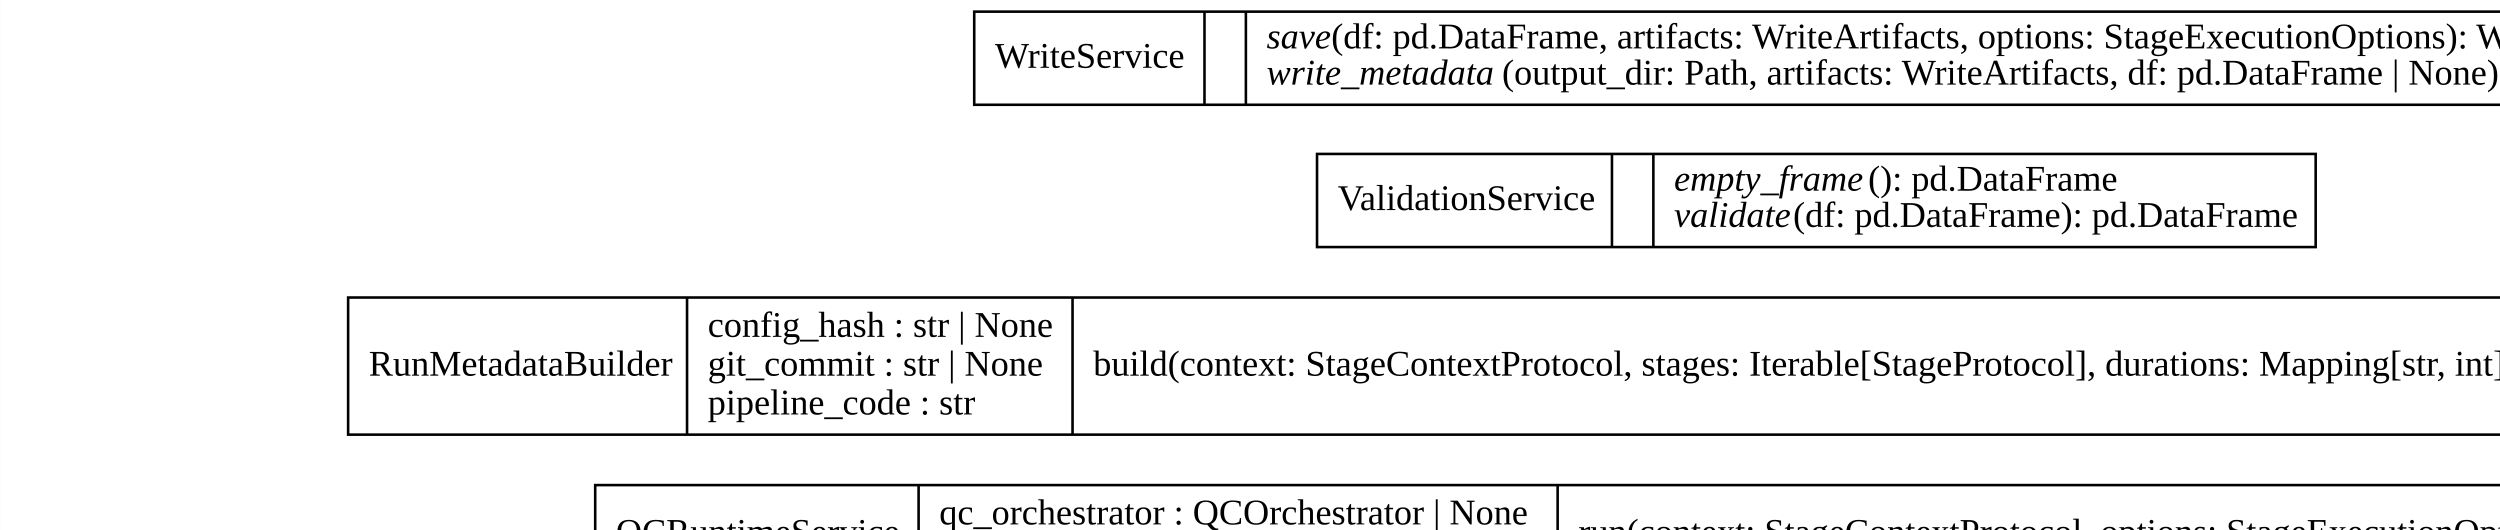
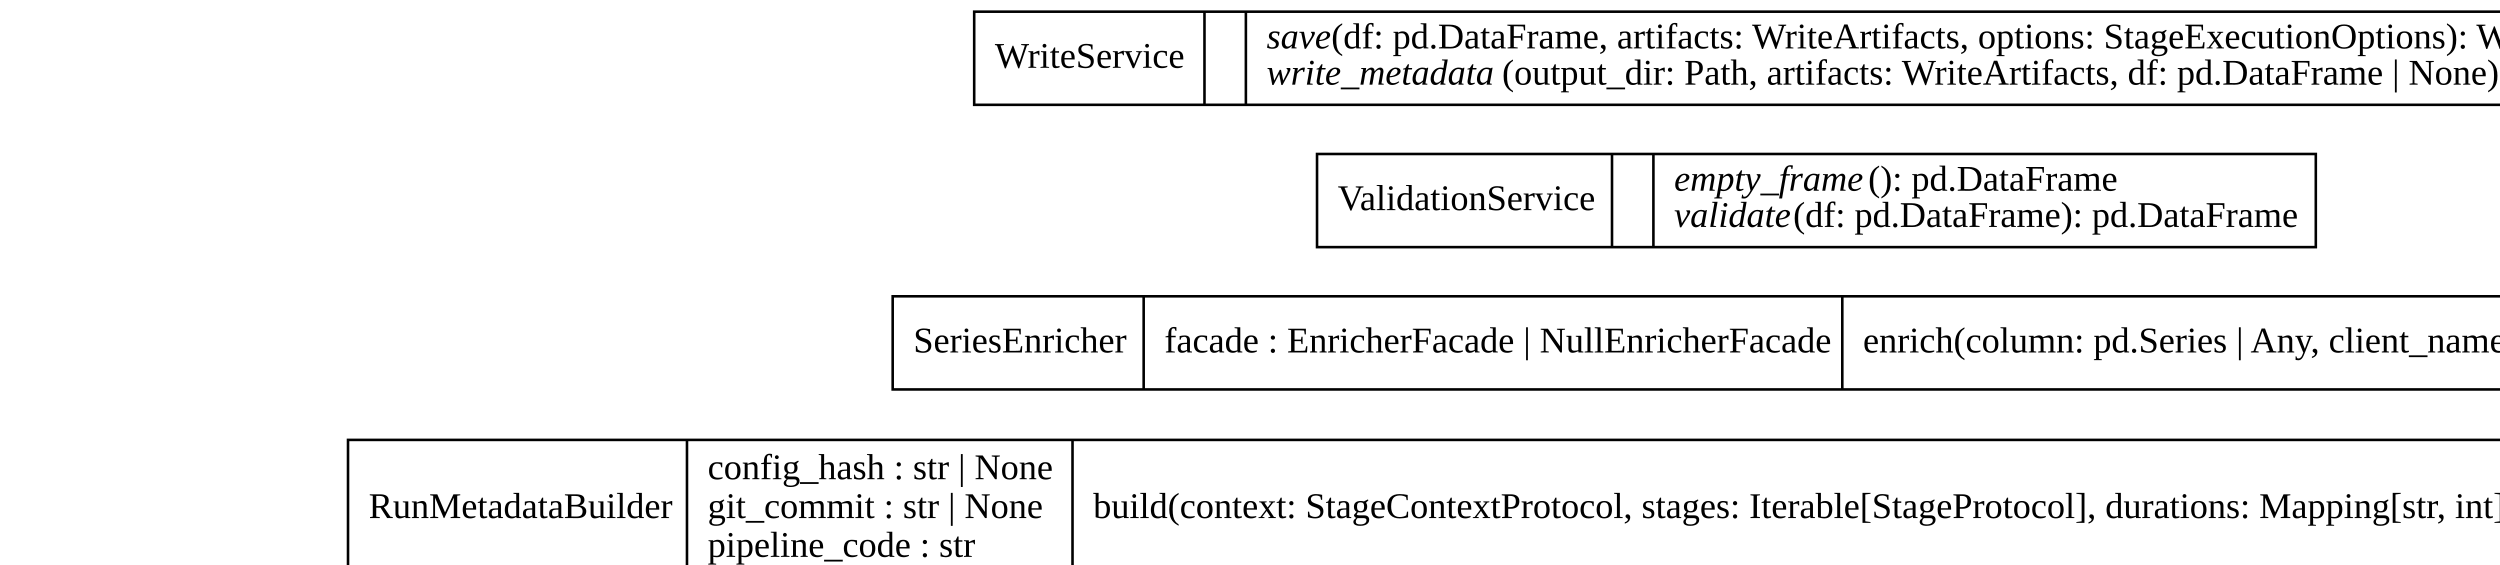
- <svg xmlns="http://www.w3.org/2000/svg" width="16788pt" height="3558pt" viewBox="0.00 0.00 4029.00 854.00">
-   <g id="graph0" class="graph" transform="scale(4.17 4.17) rotate(0) translate(4 850)">
-     <polygon fill="white" stroke="transparent" points="-4,4 -4,-850 4025,-850 4025,4 -4,4" />
+ <svg xmlns="http://www.w3.org/2000/svg" width="16788pt" height="3788pt" viewBox="0.00 0.00 4029.00 909.00">
+   <g id="graph0" class="graph" transform="scale(4.17 4.17) rotate(0) translate(4 905)">
+     <polygon fill="white" stroke="transparent" points="-4,4 -4,-905 4025,-905 4025,4 -4,4" />
    <g id="node1" class="node">
      <polygon fill="none" stroke="black" points="3215,-55.5 3215,-91.5 3944,-91.5 3944,-55.5 3215,-55.5" />
      <text text-anchor="start" x="3223" y="-69.9" font-family="Times New Roman,serif" font-size="14.00">ArtifactPlanner</text>
      <polyline fill="none" stroke="black" points="3315,-55.7 3315,-91.5 " />
      <polyline fill="none" stroke="black" points="3331,-55.7 3331,-91.5 " />
      <text text-anchor="start" x="3339" y="-70.9" font-family="Times New Roman,serif" font-style="italic" font-size="14.00">plan</text>
      <text text-anchor="start" x="3366" y="-70.9" font-family="Times New Roman,serif" font-size="14.00">(output_dir: Path, pipeline_code: str, run_tag: str | None, mode: str | None): tuple[Path, WriteArtifacts]</text>
    </g>
    <g id="node2" class="node">
      <polygon fill="none" stroke="black" points="3215,-219.5 3215,-255.5 3944,-255.5 3944,-219.5 3215,-219.5" />
      <text text-anchor="start" x="3223" y="-233.9" font-family="Times New Roman,serif" font-size="14.00">ArtifactPlanner</text>
      <polyline fill="none" stroke="black" points="3315,-219.7 3315,-255.5 " />
      <polyline fill="none" stroke="black" points="3331,-219.7 3331,-255.5 " />
      <text text-anchor="start" x="3339" y="-234.9" font-family="Times New Roman,serif" font-style="italic" font-size="14.00">plan</text>
      <text text-anchor="start" x="3366" y="-234.9" font-family="Times New Roman,serif" font-size="14.00">(output_dir: Path, pipeline_code: str, run_tag: str | None, mode: str | None): tuple[Path, WriteArtifacts]</text>
    </g>
    <g id="node3" class="node">
      <polygon fill="none" stroke="black" points="230.5,-101.5 230.5,-139.5 1165.5,-139.5 1165.5,-101.5 230.5,-101.5" />
      <text text-anchor="start" x="238.5" y="-116.8" font-family="Times New Roman,serif" font-size="14.00">ArtifactRuntimeService</text>
      <polyline fill="none" stroke="black" points="376.5,-101.5 376.5,-139.5 " />
      <text text-anchor="start" x="384.5" y="-124.3" font-family="Times New Roman,serif" font-size="14.00">artifact_planner</text>
      <text text-anchor="start" x="384.5" y="-109.3" font-family="Times New Roman,serif" font-size="14.00">artifact_service</text>
      <polyline fill="none" stroke="black" points="479.5,-101.5 479.5,-139.5 " />
      <text text-anchor="start" x="487.5" y="-116.8" font-family="Times New Roman,serif" font-size="14.00">plan_run_artifacts(output_dir: Path, pipeline_code: str, run_tag: str | None, mode: str | None): tuple[Path, WriteArtifacts]</text>
    </g>
    <g id="edge5" class="edge">
      <path fill="none" stroke="black" d="M1165.71,-121.95C1633.51,-122.11 2374.29,-118.86 3015,-100.5 3086.76,-98.44 3163.63,-95.35 3236.8,-91.98" />
      <polygon fill="black" stroke="black" points="3247.09,-91.51 3237.31,-96.47 3242.1,-91.74 3237.11,-91.97 3237.11,-91.97 3237.11,-91.97 3242.1,-91.74 3236.9,-87.47 3247.09,-91.51 3247.09,-91.51" />
      <text text-anchor="middle" x="2281" y="-125.3" font-family="Times New Roman,serif" font-size="14.00" fill="green">artifact_planner</text>
    </g>
    <g id="node4" class="node">
      <polygon fill="none" stroke="black" points="1836.5,-55.5 1836.5,-91.5 2725.5,-91.5 2725.5,-55.5 1836.5,-55.5" />
      <text text-anchor="start" x="1844.5" y="-69.8" font-family="Times New Roman,serif" font-size="14.00">ArtifactService</text>
      <polyline fill="none" stroke="black" points="1936.5,-55.5 1936.5,-91.5 " />
      <text text-anchor="start" x="1944.5" y="-69.8" font-family="Times New Roman,serif" font-size="14.00">artifact_planner</text>
      <polyline fill="none" stroke="black" points="2039.5,-55.5 2039.5,-91.5 " />
      <text text-anchor="start" x="2047.5" y="-69.8" font-family="Times New Roman,serif" font-size="14.00">plan_run_artifacts(output_dir: Path, pipeline_code: str, run_tag: str | None, mode: str | None): tuple[Path, WriteArtifacts]</text>
    </g>
    <g id="edge7" class="edge">
      <path fill="none" stroke="black" d="M1165.6,-106.63C1374.16,-100.43 1619.09,-93.15 1826.13,-86.99" />
      <polygon fill="black" stroke="black" points="1836.27,-86.69 1826.41,-91.49 1831.27,-86.84 1826.28,-86.99 1826.28,-86.99 1826.28,-86.99 1831.27,-86.84 1826.14,-82.49 1836.27,-86.69 1836.27,-86.69" />
      <text text-anchor="middle" x="1471.5" y="-103.3" font-family="Times New Roman,serif" font-size="14.00" fill="green">artifact_service</text>
    </g>
    <g id="edge6" class="edge">
      <path fill="none" stroke="black" d="M2725.91,-73.5C2881.71,-73.5 3055.04,-73.5 3204.51,-73.5" />
      <polygon fill="black" stroke="black" points="3214.78,-73.5 3204.78,-78 3209.78,-73.5 3204.78,-73.5 3204.78,-73.5 3204.78,-73.5 3209.78,-73.5 3204.78,-69 3214.78,-73.5 3214.78,-73.5" />
      <text text-anchor="middle" x="3076.5" y="-77.3" font-family="Times New Roman,serif" font-size="14.00" fill="green">artifact_planner</text>
    </g>
    <g id="node5" class="node">
      <polygon fill="none" stroke="black" points="1836.5,-219.5 1836.5,-255.5 2725.5,-255.5 2725.5,-219.5 1836.5,-219.5" />
      <text text-anchor="start" x="1844.5" y="-233.8" font-family="Times New Roman,serif" font-size="14.00">ArtifactService</text>
      <polyline fill="none" stroke="black" points="1936.5,-219.5 1936.5,-255.5 " />
      <text text-anchor="start" x="1944.5" y="-233.8" font-family="Times New Roman,serif" font-size="14.00">artifact_planner</text>
      <polyline fill="none" stroke="black" points="2039.5,-219.5 2039.5,-255.5 " />
      <text text-anchor="start" x="2047.5" y="-233.8" font-family="Times New Roman,serif" font-size="14.00">plan_run_artifacts(output_dir: Path, pipeline_code: str, run_tag: str | None, mode: str | None): tuple[Path, WriteArtifacts]</text>
    </g>
    <g id="edge3" class="edge">
      <path fill="none" stroke="black" d="M2725.91,-237.5C2881.71,-237.5 3055.04,-237.5 3204.51,-237.5" />
      <polygon fill="black" stroke="black" points="3214.78,-237.5 3204.78,-242 3209.78,-237.5 3204.78,-237.5 3204.78,-237.5 3204.78,-237.5 3209.78,-237.5 3204.78,-233 3214.78,-237.5 3214.78,-237.5" />
      <text text-anchor="middle" x="3076.5" y="-241.3" font-family="Times New Roman,serif" font-size="14.00" fill="green">artifact_planner</text>
    </g>
    <g id="node6" class="node">
      <polygon fill="none" stroke="black" points="1900,-274.5 1900,-342.5 2662,-342.5 2662,-274.5 1900,-274.5" />
      <text text-anchor="start" x="1908" y="-304.8" font-family="Times New Roman,serif" font-size="14.00">ArtifactWriter</text>
      <polyline fill="none" stroke="black" points="1994,-274.5 1994,-342.5 " />
      <text text-anchor="start" x="2002" y="-327.3" font-family="Times New Roman,serif" font-size="14.00">config_hash : str | None</text>
      <text text-anchor="start" x="2002" y="-312.3" font-family="Times New Roman,serif" font-size="14.00">git_commit : str | None</text>
      <text text-anchor="start" x="2002" y="-297.3" font-family="Times New Roman,serif" font-size="14.00">pipeline_code : str</text>
      <text text-anchor="start" x="2002" y="-282.3" font-family="Times New Roman,serif" font-size="14.00">run_id : str</text>
      <polyline fill="none" stroke="black" points="2143,-274.5 2143,-342.5 " />
      <text text-anchor="start" x="2151" y="-312.3" font-family="Times New Roman,serif" font-size="14.00">write(df: pd.DataFrame, artifacts: WriteArtifacts): WriteResult</text>
      <text text-anchor="start" x="2151" y="-297.3" font-family="Times New Roman,serif" font-size="14.00">write_metadata(output_dir: Path, artifacts: WriteArtifacts, df: pd.DataFrame | None): None</text>
    </g>
    <g id="node7" class="node">
      <polygon fill="none" stroke="black" points="370,-346.5 370,-382.5 1026,-382.5 1026,-346.5 370,-346.5" />
      <text text-anchor="start" x="378" y="-360.9" font-family="Times New Roman,serif" font-size="14.00">ContextBuilder</text>
      <polyline fill="none" stroke="black" points="471,-346.7 471,-382.5 " />
      <polyline fill="none" stroke="black" points="487,-346.7 487,-382.5 " />
      <text text-anchor="start" x="495" y="-360.9" font-family="Times New Roman,serif" font-size="14.00">build(execution: Any, domain: Any, infrastructure: Any, artifacts: Any): StageContextProtocol</text>
    </g>
    <g id="node8" class="node">
      <polygon fill="none" stroke="black" points="1898.5,-0.5 1898.5,-36.5 2663.5,-36.5 2663.5,-0.5 1898.5,-0.5" />
      <text text-anchor="start" x="1906.5" y="-14.9" font-family="Times New Roman,serif" font-size="14.00">DefaultArtifactPlanner</text>
      <polyline fill="none" stroke="black" points="2038.5,-0.7 2038.5,-36.5 " />
      <polyline fill="none" stroke="black" points="2054.5,-0.7 2054.5,-36.5 " />
      <text text-anchor="start" x="2062.5" y="-14.9" font-family="Times New Roman,serif" font-size="14.00">plan(output_dir: Path, pipeline_code: str, run_tag: str | None, mode: str | None): tuple[Path, WriteArtifacts]</text>
    </g>
    <g id="edge1" class="edge">
      <path fill="none" stroke="black" d="M2663.9,-31.64C2776.95,-35.78 2900.98,-40.57 3015,-45.5 3081.34,-48.37 3152.06,-51.68 3220.19,-55" />
      <polygon fill="none" stroke="black" points="3220.06,-58.5 3230.22,-55.49 3220.4,-51.51 3220.06,-58.5" />
    </g>
    <g id="node9" class="node">
      <polygon fill="none" stroke="black" points="376.5,-401.5 376.5,-439.5 1019.5,-439.5 1019.5,-401.5 376.5,-401.5" />
      <text text-anchor="start" x="384.5" y="-416.8" font-family="Times New Roman,serif" font-size="14.00">DefaultValidationService</text>
      <polyline fill="none" stroke="black" points="530.5,-401.5 530.5,-439.5 " />
      <text text-anchor="start" x="538.5" y="-416.8" font-family="Times New Roman,serif" font-size="14.00">validator : pa.DataFrameSchema | None</text>
      <polyline fill="none" stroke="black" points="767.5,-401.5 767.5,-439.5 " />
      <text text-anchor="start" x="775.5" y="-424.3" font-family="Times New Roman,serif" font-size="14.00">empty_frame(): pd.DataFrame</text>
      <text text-anchor="start" x="775.5" y="-409.3" font-family="Times New Roman,serif" font-size="14.00">validate(df: pd.DataFrame): pd.DataFrame</text>
    </g>
    <g id="node10" class="node">
      <polygon fill="none" stroke="black" points="314,-289.5 314,-327.5 1082,-327.5 1082,-289.5 314,-289.5" />
      <text text-anchor="start" x="322" y="-304.8" font-family="Times New Roman,serif" font-size="14.00">DefaultWriteService</text>
      <polyline fill="none" stroke="black" points="442,-289.5 442,-327.5 " />
      <text text-anchor="start" x="450" y="-304.8" font-family="Times New Roman,serif" font-size="14.00">artifact_writer</text>
      <polyline fill="none" stroke="black" points="536,-289.5 536,-327.5 " />
      <text text-anchor="start" x="544" y="-312.3" font-family="Times New Roman,serif" font-size="14.00">save(df: pd.DataFrame, artifacts: WriteArtifacts, options: StageExecutionOptions): WriteResult</text>
      <text text-anchor="start" x="544" y="-297.3" font-family="Times New Roman,serif" font-size="14.00">write_metadata(output_dir: Path, artifacts: WriteArtifacts, df: pd.DataFrame | None): None</text>
    </g>
    <g id="edge2" class="edge">
      <path fill="none" stroke="black" d="M1082.22,-308.5C1326.95,-308.5 1643.34,-308.5 1889.48,-308.5" />
      <polygon fill="black" stroke="black" points="1899.68,-308.5 1889.68,-313 1894.68,-308.5 1889.68,-308.5 1889.68,-308.5 1889.68,-308.5 1894.68,-308.5 1889.68,-304 1899.68,-308.5 1899.68,-308.5" />
      <text text-anchor="middle" x="1471.5" y="-312.3" font-family="Times New Roman,serif" font-size="14.00" fill="green">artifact_writer</text>
    </g>
    <g id="node11" class="node">
      <polygon fill="none" stroke="black" points="0,-459 0,-542 1396,-542 1396,-459 0,-459" />
      <text text-anchor="start" x="8" y="-496.8" font-family="Times New Roman,serif" font-size="14.00">MetadataRuntimeService</text>
      <polyline fill="none" stroke="black" points="155,-459 155,-542 " />
      <text text-anchor="start" x="163" y="-526.8" font-family="Times New Roman,serif" font-size="14.00">builder : Any | None</text>
      <text text-anchor="start" x="163" y="-511.8" font-family="Times New Roman,serif" font-size="14.00">config_hash : str | None</text>
      <text text-anchor="start" x="163" y="-496.8" font-family="Times New Roman,serif" font-size="14.00">git_commit : str | None</text>
      <text text-anchor="start" x="163" y="-481.8" font-family="Times New Roman,serif" font-size="14.00">logs_directory_resolver : Callable[[Path], Path]</text>
      <text text-anchor="start" x="163" y="-466.8" font-family="Times New Roman,serif" font-size="14.00">metadata_service</text>
      <polyline fill="none" stroke="black" points="434,-459 434,-542 " />
      <text text-anchor="start" x="442" y="-504.3" font-family="Times New Roman,serif" font-size="14.00">build_run_metadata(context: StageContextProtocol, stage_plan: Iterable[StageProtocol], durations: Mapping[str, int], run_tag: str | None, mode: str | None): dict[str, Any]</text>
      <text text-anchor="start" x="442" y="-489.3" font-family="Times New Roman,serif" font-size="14.00">build_run_result(): RunResult</text>
    </g>
    <g id="node12" class="node">
      <polygon fill="none" stroke="black" points="1687.5,-474 1687.5,-527 2874.5,-527 2874.5,-474 1687.5,-474" />
      <text text-anchor="start" x="1695.5" y="-496.8" font-family="Times New Roman,serif" font-size="14.00">MetadataService</text>
      <polyline fill="none" stroke="black" points="1796.5,-474 1796.5,-527 " />
      <text text-anchor="start" x="1804.5" y="-511.8" font-family="Times New Roman,serif" font-size="14.00">builder : Any</text>
      <text text-anchor="start" x="1804.5" y="-496.8" font-family="Times New Roman,serif" font-size="14.00">config_hash : str | None</text>
      <text text-anchor="start" x="1804.5" y="-481.8" font-family="Times New Roman,serif" font-size="14.00">git_commit : str | None</text>
      <polyline fill="none" stroke="black" points="1945.5,-474 1945.5,-527 " />
      <text text-anchor="start" x="1953.5" y="-504.3" font-family="Times New Roman,serif" font-size="14.00">build(context: StageContextProtocol, stage_plan: Iterable[StageProtocol], durations: Mapping[str, int], run_tag: str | None, mode: str | None): dict[str, Any]</text>
      <text text-anchor="start" x="1953.5" y="-489.3" font-family="Times New Roman,serif" font-size="14.00">build_for_run(context: StageContextProtocol, stage_plan: Iterable[StageProtocol], durations: Mapping[str, int], run_tag: str | None, mode: str | None): dict[str, Any]</text>
    </g>
    <g id="edge9" class="edge">
      <path fill="none" stroke="black" d="M1396.19,-500.5C1489.92,-500.5 1585.43,-500.5 1677.34,-500.5" />
      <polygon fill="black" stroke="black" points="1687.37,-500.5 1677.37,-505 1682.37,-500.5 1677.37,-500.5 1677.37,-500.5 1677.37,-500.5 1682.37,-500.5 1677.37,-496 1687.37,-500.5 1687.37,-500.5" />
      <text text-anchor="middle" x="1471.5" y="-504.3" font-family="Times New Roman,serif" font-size="14.00" fill="green">metadata_service</text>
    </g>
    <g id="node13" class="node">
      <polygon fill="none" stroke="black" points="40.5,-171.5 40.5,-209.5 1355.5,-209.5 1355.5,-171.5 40.5,-171.5" />
      <text text-anchor="start" x="48.5" y="-186.8" font-family="Times New Roman,serif" font-size="14.00">OrchestrationService</text>
      <polyline fill="none" stroke="black" points="174.5,-171.5 174.5,-209.5 " />
      <text text-anchor="start" x="182.5" y="-194.3" font-family="Times New Roman,serif" font-size="14.00">artifact_service</text>
      <text text-anchor="start" x="182.5" y="-179.3" font-family="Times New Roman,serif" font-size="14.00">stage_plan_executor</text>
      <polyline fill="none" stroke="black" points="305.5,-171.5 305.5,-209.5 " />
      <text text-anchor="start" x="313.5" y="-194.3" font-family="Times New Roman,serif" font-size="14.00">execute(stages: Iterable[StageCommand], context: StageContextProtocol, options: StageExecutionOptions, runtime_context: StageRuntimeContext | None): tuple[dict[str, int], str | None]</text>
      <text text-anchor="start" x="313.5" y="-179.3" font-family="Times New Roman,serif" font-size="14.00">plan_run_artifacts(output_dir: Path, pipeline_code: str, run_tag: str | None, mode: str | None): tuple[Path, WriteArtifacts]</text>
    </g>
    <g id="edge4" class="edge">
      <path fill="none" stroke="black" d="M1338.35,-209.51C1501.74,-214.36 1674.08,-219.49 1826.03,-224" />
      <polygon fill="black" stroke="black" points="1836.47,-224.31 1826.34,-228.52 1831.47,-224.17 1826.47,-224.02 1826.47,-224.02 1826.47,-224.02 1831.47,-224.17 1826.61,-219.52 1836.47,-224.31 1836.47,-224.31" />
      <text text-anchor="middle" x="1471.5" y="-219.3" font-family="Times New Roman,serif" font-size="14.00" fill="green">artifact_service</text>
    </g>
-     <g id="node19" class="node">
+     <g id="node20" class="node">
      <polygon fill="none" stroke="black" points="1547,-164.5 1547,-200.5 3015,-200.5 3015,-164.5 1547,-164.5" />
      <text text-anchor="start" x="1555" y="-178.8" font-family="Times New Roman,serif" font-size="14.00">StagePlanExecutor</text>
      <polyline fill="none" stroke="black" points="1669,-164.5 1669,-200.5 " />
      <text text-anchor="start" x="1677" y="-178.8" font-family="Times New Roman,serif" font-size="14.00">qc_orchestrator : QCOrchestratorProtocol | None</text>
      <polyline fill="none" stroke="black" points="1965,-164.5 1965,-200.5 " />
      <text text-anchor="start" x="1973" y="-178.8" font-family="Times New Roman,serif" font-size="14.00">execute(stages: Iterable[StageCommand], context: StageContextProtocol, options: StageExecutionOptions, runtime_context: StageRuntimeContext | None): tuple[dict[str, int], str | None]</text>
    </g>
    <g id="edge8" class="edge">
      <path fill="none" stroke="black" d="M1355.75,-187.18C1415.52,-186.87 1476.35,-186.57 1536.8,-186.26" />
      <polygon fill="black" stroke="black" points="1546.89,-186.21 1536.91,-190.76 1541.89,-186.23 1536.89,-186.26 1536.89,-186.26 1536.89,-186.26 1541.89,-186.23 1536.87,-181.76 1546.89,-186.21 1546.89,-186.21" />
      <text text-anchor="middle" x="1471.5" y="-191.3" font-family="Times New Roman,serif" font-size="14.00" fill="green">stage_plan_executor</text>
    </g>
    <g id="node14" class="node">
      <polygon fill="none" stroke="black" points="3138,-569.5 3138,-605.5 4021,-605.5 4021,-569.5 3138,-569.5" />
      <text text-anchor="start" x="3146" y="-583.8" font-family="Times New Roman,serif" font-size="14.00">QCExecutorAdapter</text>
      <polyline fill="none" stroke="black" points="3270,-569.5 3270,-605.5 " />
      <text text-anchor="start" x="3278" y="-583.8" font-family="Times New Roman,serif" font-size="14.00">executor_factory : NoneType</text>
      <polyline fill="none" stroke="black" points="3452,-569.5 3452,-605.5 " />
      <text text-anchor="start" x="3460" y="-583.8" font-family="Times New Roman,serif" font-size="14.00">execute(context: StageContextProtocol, plan: QCPlan, artifacts: WriteArtifacts | None): Path | None</text>
    </g>
    <g id="node15" class="node">
      <polygon fill="none" stroke="black" points="320,-569.5 320,-605.5 1076,-605.5 1076,-569.5 320,-569.5" />
      <text text-anchor="start" x="328" y="-583.8" font-family="Times New Roman,serif" font-size="14.00">QCOrchestrator</text>
      <polyline fill="none" stroke="black" points="427,-569.5 427,-605.5 " />
      <text text-anchor="start" x="435" y="-583.8" font-family="Times New Roman,serif" font-size="14.00">qc_service</text>
      <polyline fill="none" stroke="black" points="504,-569.5 504,-605.5 " />
      <text text-anchor="start" x="512" y="-583.8" font-family="Times New Roman,serif" font-size="14.00">run(context: StageContextProtocol, options: StageExecutionOptions): tuple[Path | None, str | None]</text>
    </g>
    <g id="node17" class="node">
      <polygon fill="none" stroke="black" points="1927.5,-546 1927.5,-629 2634.5,-629 2634.5,-546 1927.5,-546" />
      <text text-anchor="start" x="1935.5" y="-583.8" font-family="Times New Roman,serif" font-size="14.00">QCService</text>
      <polyline fill="none" stroke="black" points="2005.5,-546 2005.5,-629 " />
      <text text-anchor="start" x="2013.5" y="-613.8" font-family="Times New Roman,serif" font-size="14.00">adapter</text>
      <text text-anchor="start" x="2013.5" y="-598.8" font-family="Times New Roman,serif" font-size="14.00">dry_run : NoneType</text>
      <text text-anchor="start" x="2013.5" y="-583.8" font-family="Times New Roman,serif" font-size="14.00">enabled : NoneType</text>
      <text text-anchor="start" x="2013.5" y="-568.8" font-family="Times New Roman,serif" font-size="14.00">plan : NoneType</text>
      <text text-anchor="start" x="2013.5" y="-553.8" font-family="Times New Roman,serif" font-size="14.00">thresholds : dict</text>
      <polyline fill="none" stroke="black" points="2136.5,-546 2136.5,-629 " />
      <text text-anchor="start" x="2144.5" y="-583.8" font-family="Times New Roman,serif" font-size="14.00">execute(context: StageContextProtocol, options: StageExecutionOptions): Path | None</text>
    </g>
    <g id="edge11" class="edge">
      <path fill="none" stroke="black" d="M1076.18,-587.5C1331.04,-587.5 1665.64,-587.5 1917.38,-587.5" />
      <polygon fill="black" stroke="black" points="1927.42,-587.5 1917.42,-592 1922.42,-587.5 1917.42,-587.5 1917.42,-587.5 1917.42,-587.5 1922.42,-587.5 1917.42,-583 1927.42,-587.5 1927.42,-587.5" />
      <text text-anchor="middle" x="1471.5" y="-591.3" font-family="Times New Roman,serif" font-size="14.00" fill="green">qc_service</text>
    </g>
    <g id="node16" class="node">
      <polygon fill="none" stroke="black" points="226,-624.5 226,-662.5 1170,-662.5 1170,-624.5 226,-624.5" />
      <text text-anchor="start" x="234" y="-639.8" font-family="Times New Roman,serif" font-size="14.00">QCRuntimeService</text>
      <polyline fill="none" stroke="black" points="351,-624.5 351,-662.5 " />
      <text text-anchor="start" x="359" y="-647.3" font-family="Times New Roman,serif" font-size="14.00">qc_orchestrator : QCOrchestrator | None</text>
      <text text-anchor="start" x="359" y="-632.3" font-family="Times New Roman,serif" font-size="14.00">qc_service : QCService | None</text>
      <polyline fill="none" stroke="black" points="598,-624.5 598,-662.5 " />
      <text text-anchor="start" x="606" y="-639.8" font-family="Times New Roman,serif" font-size="14.00">run(context: StageContextProtocol, options: StageExecutionOptions): tuple[Path | None, str | None]</text>
    </g>
    <g id="edge10" class="edge">
      <path fill="none" stroke="black" d="M2634.56,-587.5C2786.6,-587.5 2966.25,-587.5 3127.8,-587.5" />
      <polygon fill="black" stroke="black" points="3137.92,-587.5 3127.92,-592 3132.92,-587.5 3127.92,-587.5 3127.92,-587.5 3127.92,-587.5 3132.92,-587.5 3127.92,-583 3137.92,-587.5 3137.92,-587.5" />
      <text text-anchor="middle" x="3076.5" y="-591.3" font-family="Times New Roman,serif" font-size="14.00" fill="green">adapter</text>
    </g>
    <g id="node18" class="node">
      <polygon fill="none" stroke="black" points="130.5,-682 130.5,-735 1265.5,-735 1265.5,-682 130.5,-682" />
      <text text-anchor="start" x="138.5" y="-704.8" font-family="Times New Roman,serif" font-size="14.00">RunMetadataBuilder</text>
      <polyline fill="none" stroke="black" points="261.5,-682 261.5,-735 " />
      <text text-anchor="start" x="269.5" y="-719.8" font-family="Times New Roman,serif" font-size="14.00">config_hash : str | None</text>
      <text text-anchor="start" x="269.5" y="-704.8" font-family="Times New Roman,serif" font-size="14.00">git_commit : str | None</text>
      <text text-anchor="start" x="269.5" y="-689.8" font-family="Times New Roman,serif" font-size="14.00">pipeline_code : str</text>
      <polyline fill="none" stroke="black" points="410.5,-682 410.5,-735 " />
      <text text-anchor="start" x="418.5" y="-704.8" font-family="Times New Roman,serif" font-size="14.00">build(context: StageContextProtocol, stages: Iterable[StageProtocol], durations: Mapping[str, int], run_tag: str | None, mode: str | None): dict[str, Any]</text>
    </g>
-     <g id="node20" class="node">
-       <polygon fill="none" stroke="black" points="505,-754.5 505,-790.5 891,-790.5 891,-754.5 505,-754.5" />
-       <text text-anchor="start" x="513" y="-768.8" font-family="Times New Roman,serif" font-size="14.00">ValidationService</text>
-       <polyline fill="none" stroke="black" points="619,-754.5 619,-790.5 " />
-       <polyline fill="none" stroke="black" points="635,-754.5 635,-790.5 " />
-       <text text-anchor="start" x="643" y="-776.3" font-family="Times New Roman,serif" font-style="italic" font-size="14.00">empty_frame</text>
-       <text text-anchor="start" x="718" y="-776.3" font-family="Times New Roman,serif" font-size="14.00">(): pd.DataFrame</text>
-       <text text-anchor="start" x="643" y="-762.3" font-family="Times New Roman,serif" font-style="italic" font-size="14.00">validate</text>
-       <text text-anchor="start" x="689" y="-762.3" font-family="Times New Roman,serif" font-size="14.00">(df: pd.DataFrame): pd.DataFrame</text>
+     <g id="node19" class="node">
+       <polygon fill="none" stroke="black" points="341,-754.5 341,-790.5 1055,-790.5 1055,-754.5 341,-754.5" />
+       <text text-anchor="start" x="349" y="-768.8" font-family="Times New Roman,serif" font-size="14.00">SeriesEnricher</text>
+       <polyline fill="none" stroke="black" points="438,-754.5 438,-790.5 " />
+       <text text-anchor="start" x="446" y="-768.8" font-family="Times New Roman,serif" font-size="14.00">facade : EnricherFacade | NullEnricherFacade</text>
+       <polyline fill="none" stroke="black" points="708,-754.5 708,-790.5 " />
+       <text text-anchor="start" x="716" y="-768.8" font-family="Times New Roman,serif" font-size="14.00">enrich(column: pd.Series | Any, client_name: str): pd.Series</text>
    </g>
    <g id="node21" class="node">
-       <polygon fill="none" stroke="black" points="372.5,-809.5 372.5,-845.5 1023.5,-845.5 1023.5,-809.5 372.5,-809.5" />
-       <text text-anchor="start" x="380.5" y="-823.8" font-family="Times New Roman,serif" font-size="14.00">WriteService</text>
-       <polyline fill="none" stroke="black" points="461.5,-809.5 461.5,-845.5 " />
-       <polyline fill="none" stroke="black" points="477.5,-809.5 477.5,-845.5 " />
-       <text text-anchor="start" x="485.5" y="-831.3" font-family="Times New Roman,serif" font-style="italic" font-size="14.00">save</text>
-       <text text-anchor="start" x="510.5" y="-831.3" font-family="Times New Roman,serif" font-size="14.00">(df: pd.DataFrame, artifacts: WriteArtifacts, options: StageExecutionOptions): WriteResult</text>
-       <text text-anchor="start" x="485.5" y="-817.3" font-family="Times New Roman,serif" font-style="italic" font-size="14.00">write_metadata</text>
-       <text text-anchor="start" x="576.5" y="-817.3" font-family="Times New Roman,serif" font-size="14.00">(output_dir: Path, artifacts: WriteArtifacts, df: pd.DataFrame | None): None</text>
+       <polygon fill="none" stroke="black" points="505,-809.5 505,-845.5 891,-845.5 891,-809.5 505,-809.5" />
+       <text text-anchor="start" x="513" y="-823.8" font-family="Times New Roman,serif" font-size="14.00">ValidationService</text>
+       <polyline fill="none" stroke="black" points="619,-809.5 619,-845.5 " />
+       <polyline fill="none" stroke="black" points="635,-809.5 635,-845.5 " />
+       <text text-anchor="start" x="643" y="-831.3" font-family="Times New Roman,serif" font-style="italic" font-size="14.00">empty_frame</text>
+       <text text-anchor="start" x="718" y="-831.3" font-family="Times New Roman,serif" font-size="14.00">(): pd.DataFrame</text>
+       <text text-anchor="start" x="643" y="-817.3" font-family="Times New Roman,serif" font-style="italic" font-size="14.00">validate</text>
+       <text text-anchor="start" x="689" y="-817.3" font-family="Times New Roman,serif" font-size="14.00">(df: pd.DataFrame): pd.DataFrame</text>
+     </g>
+     <g id="node22" class="node">
+       <polygon fill="none" stroke="black" points="372.5,-864.5 372.5,-900.5 1023.5,-900.5 1023.5,-864.5 372.5,-864.5" />
+       <text text-anchor="start" x="380.5" y="-878.8" font-family="Times New Roman,serif" font-size="14.00">WriteService</text>
+       <polyline fill="none" stroke="black" points="461.5,-864.5 461.5,-900.5 " />
+       <polyline fill="none" stroke="black" points="477.5,-864.5 477.5,-900.5 " />
+       <text text-anchor="start" x="485.5" y="-886.3" font-family="Times New Roman,serif" font-style="italic" font-size="14.00">save</text>
+       <text text-anchor="start" x="510.5" y="-886.3" font-family="Times New Roman,serif" font-size="14.00">(df: pd.DataFrame, artifacts: WriteArtifacts, options: StageExecutionOptions): WriteResult</text>
+       <text text-anchor="start" x="485.5" y="-872.3" font-family="Times New Roman,serif" font-style="italic" font-size="14.00">write_metadata</text>
+       <text text-anchor="start" x="576.5" y="-872.3" font-family="Times New Roman,serif" font-size="14.00">(output_dir: Path, artifacts: WriteArtifacts, df: pd.DataFrame | None): None</text>
    </g>
  </g>
</svg>
